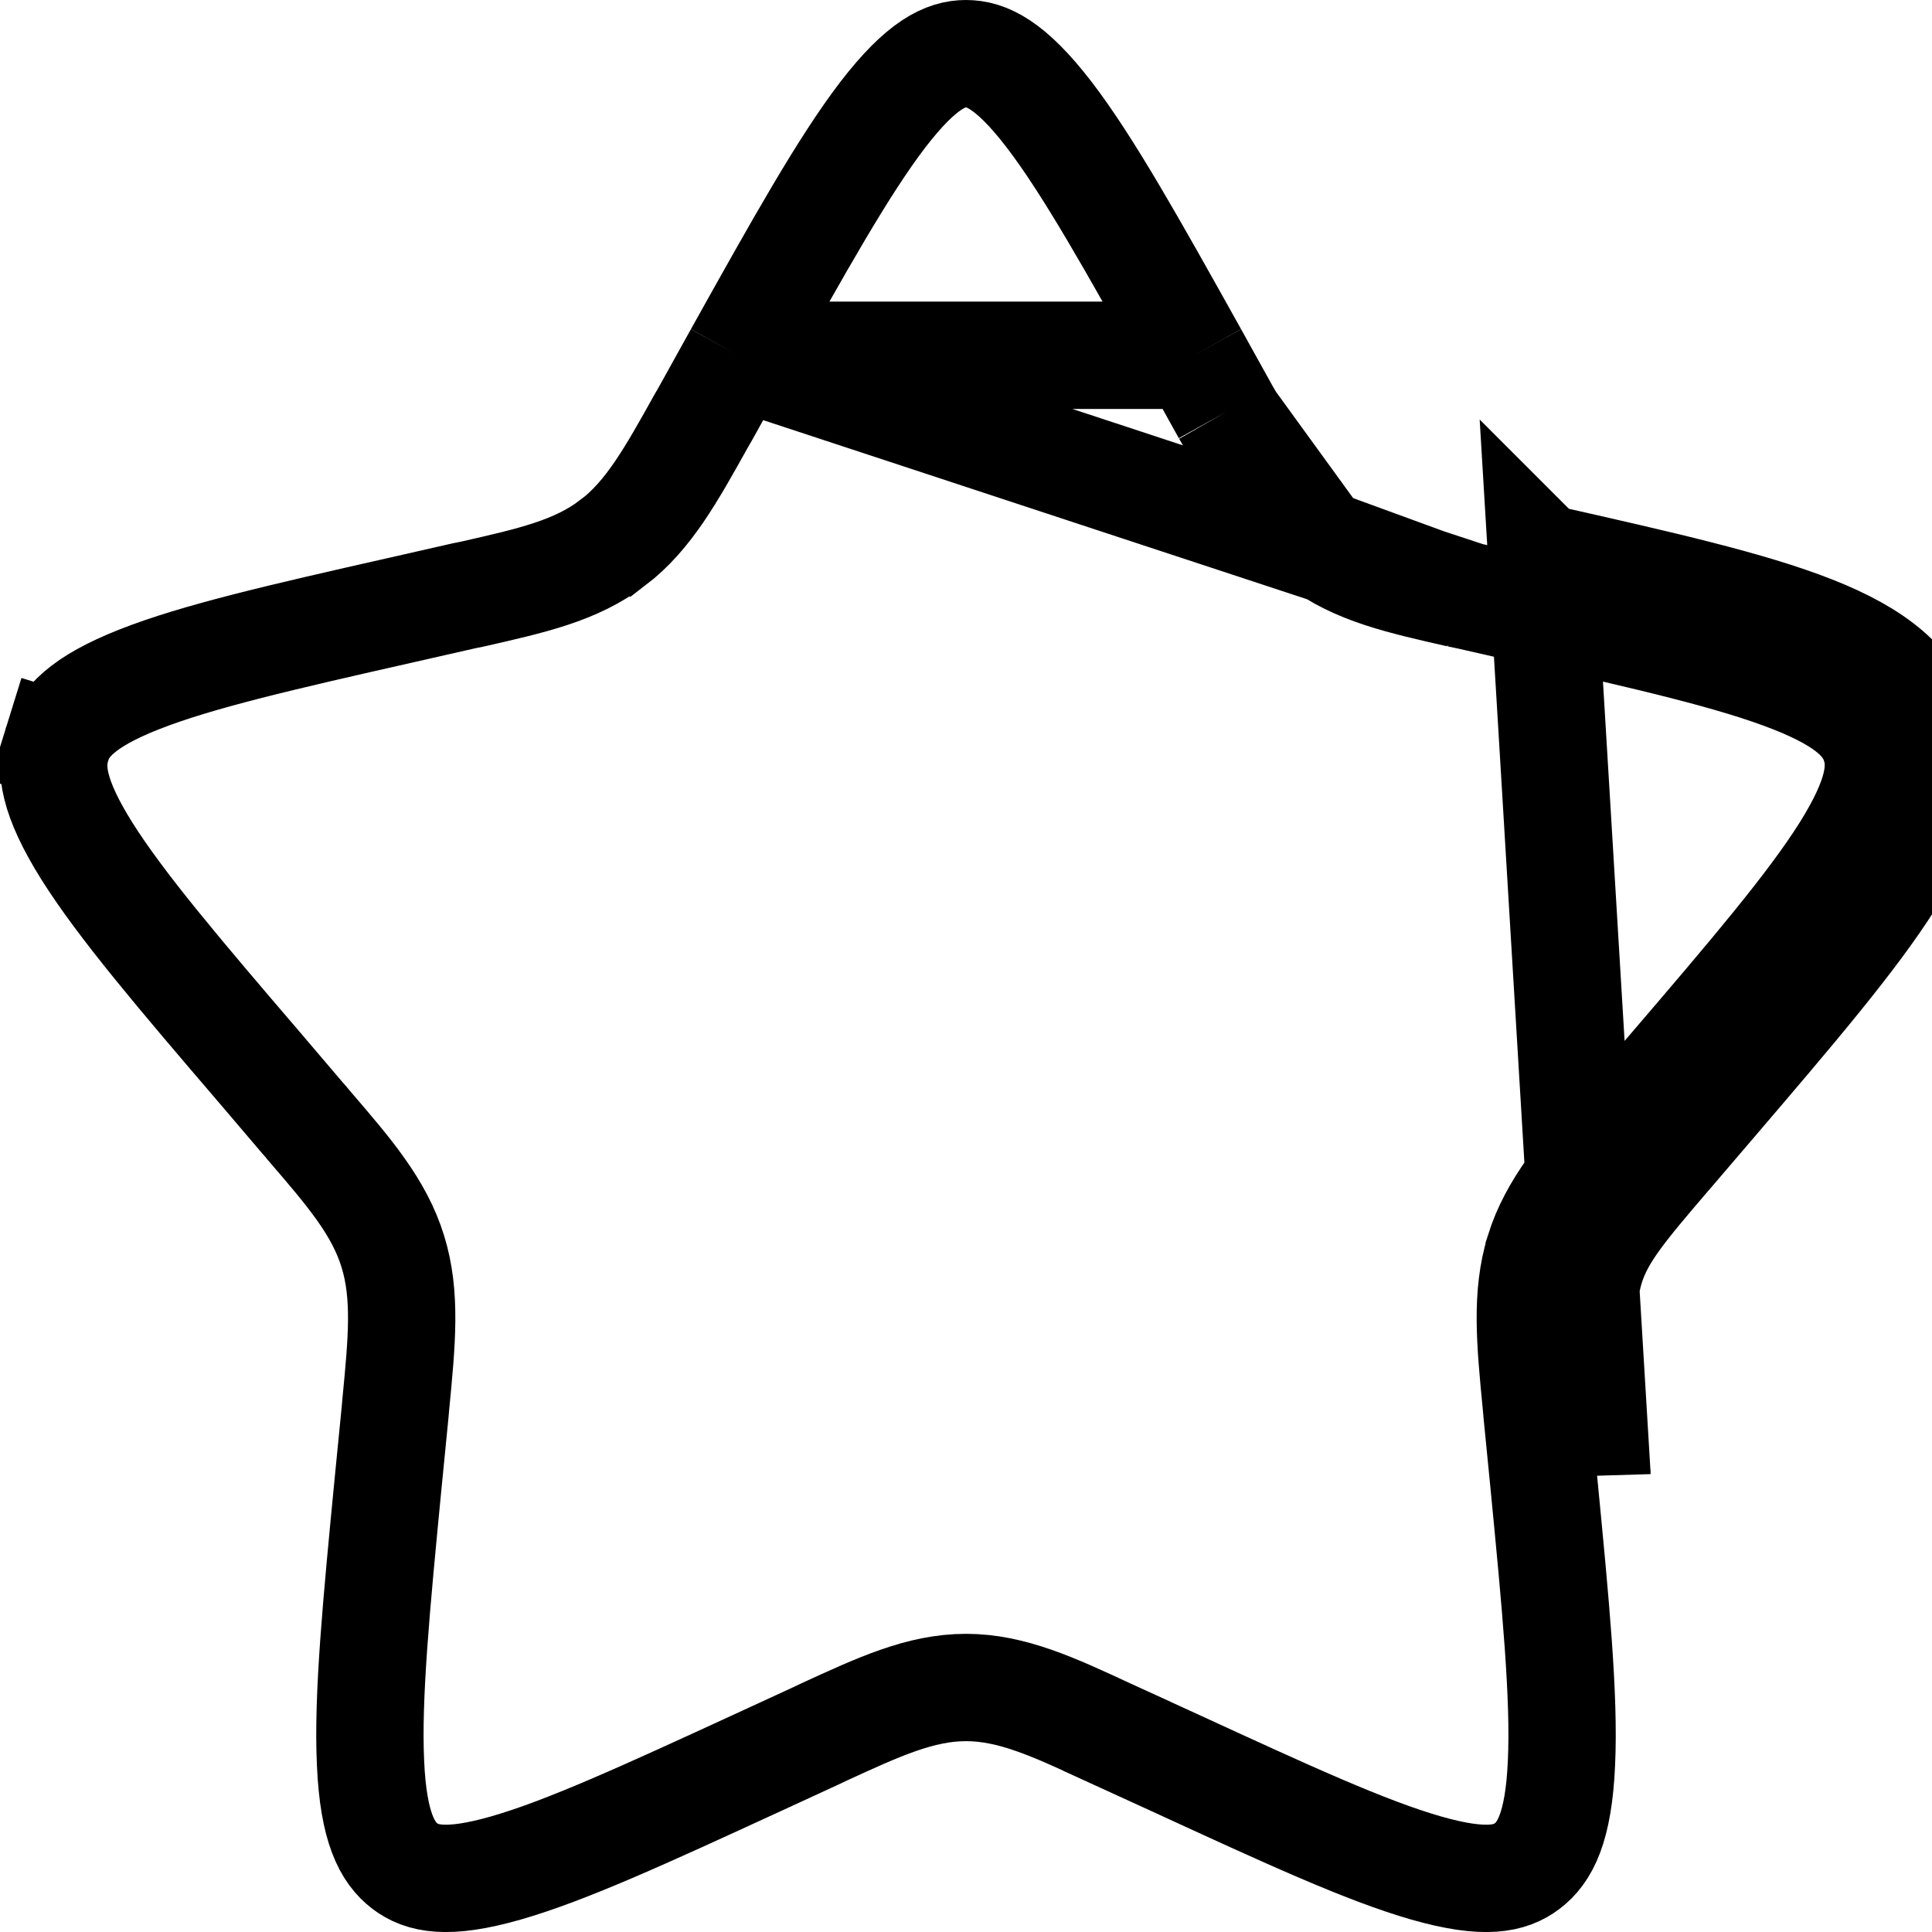
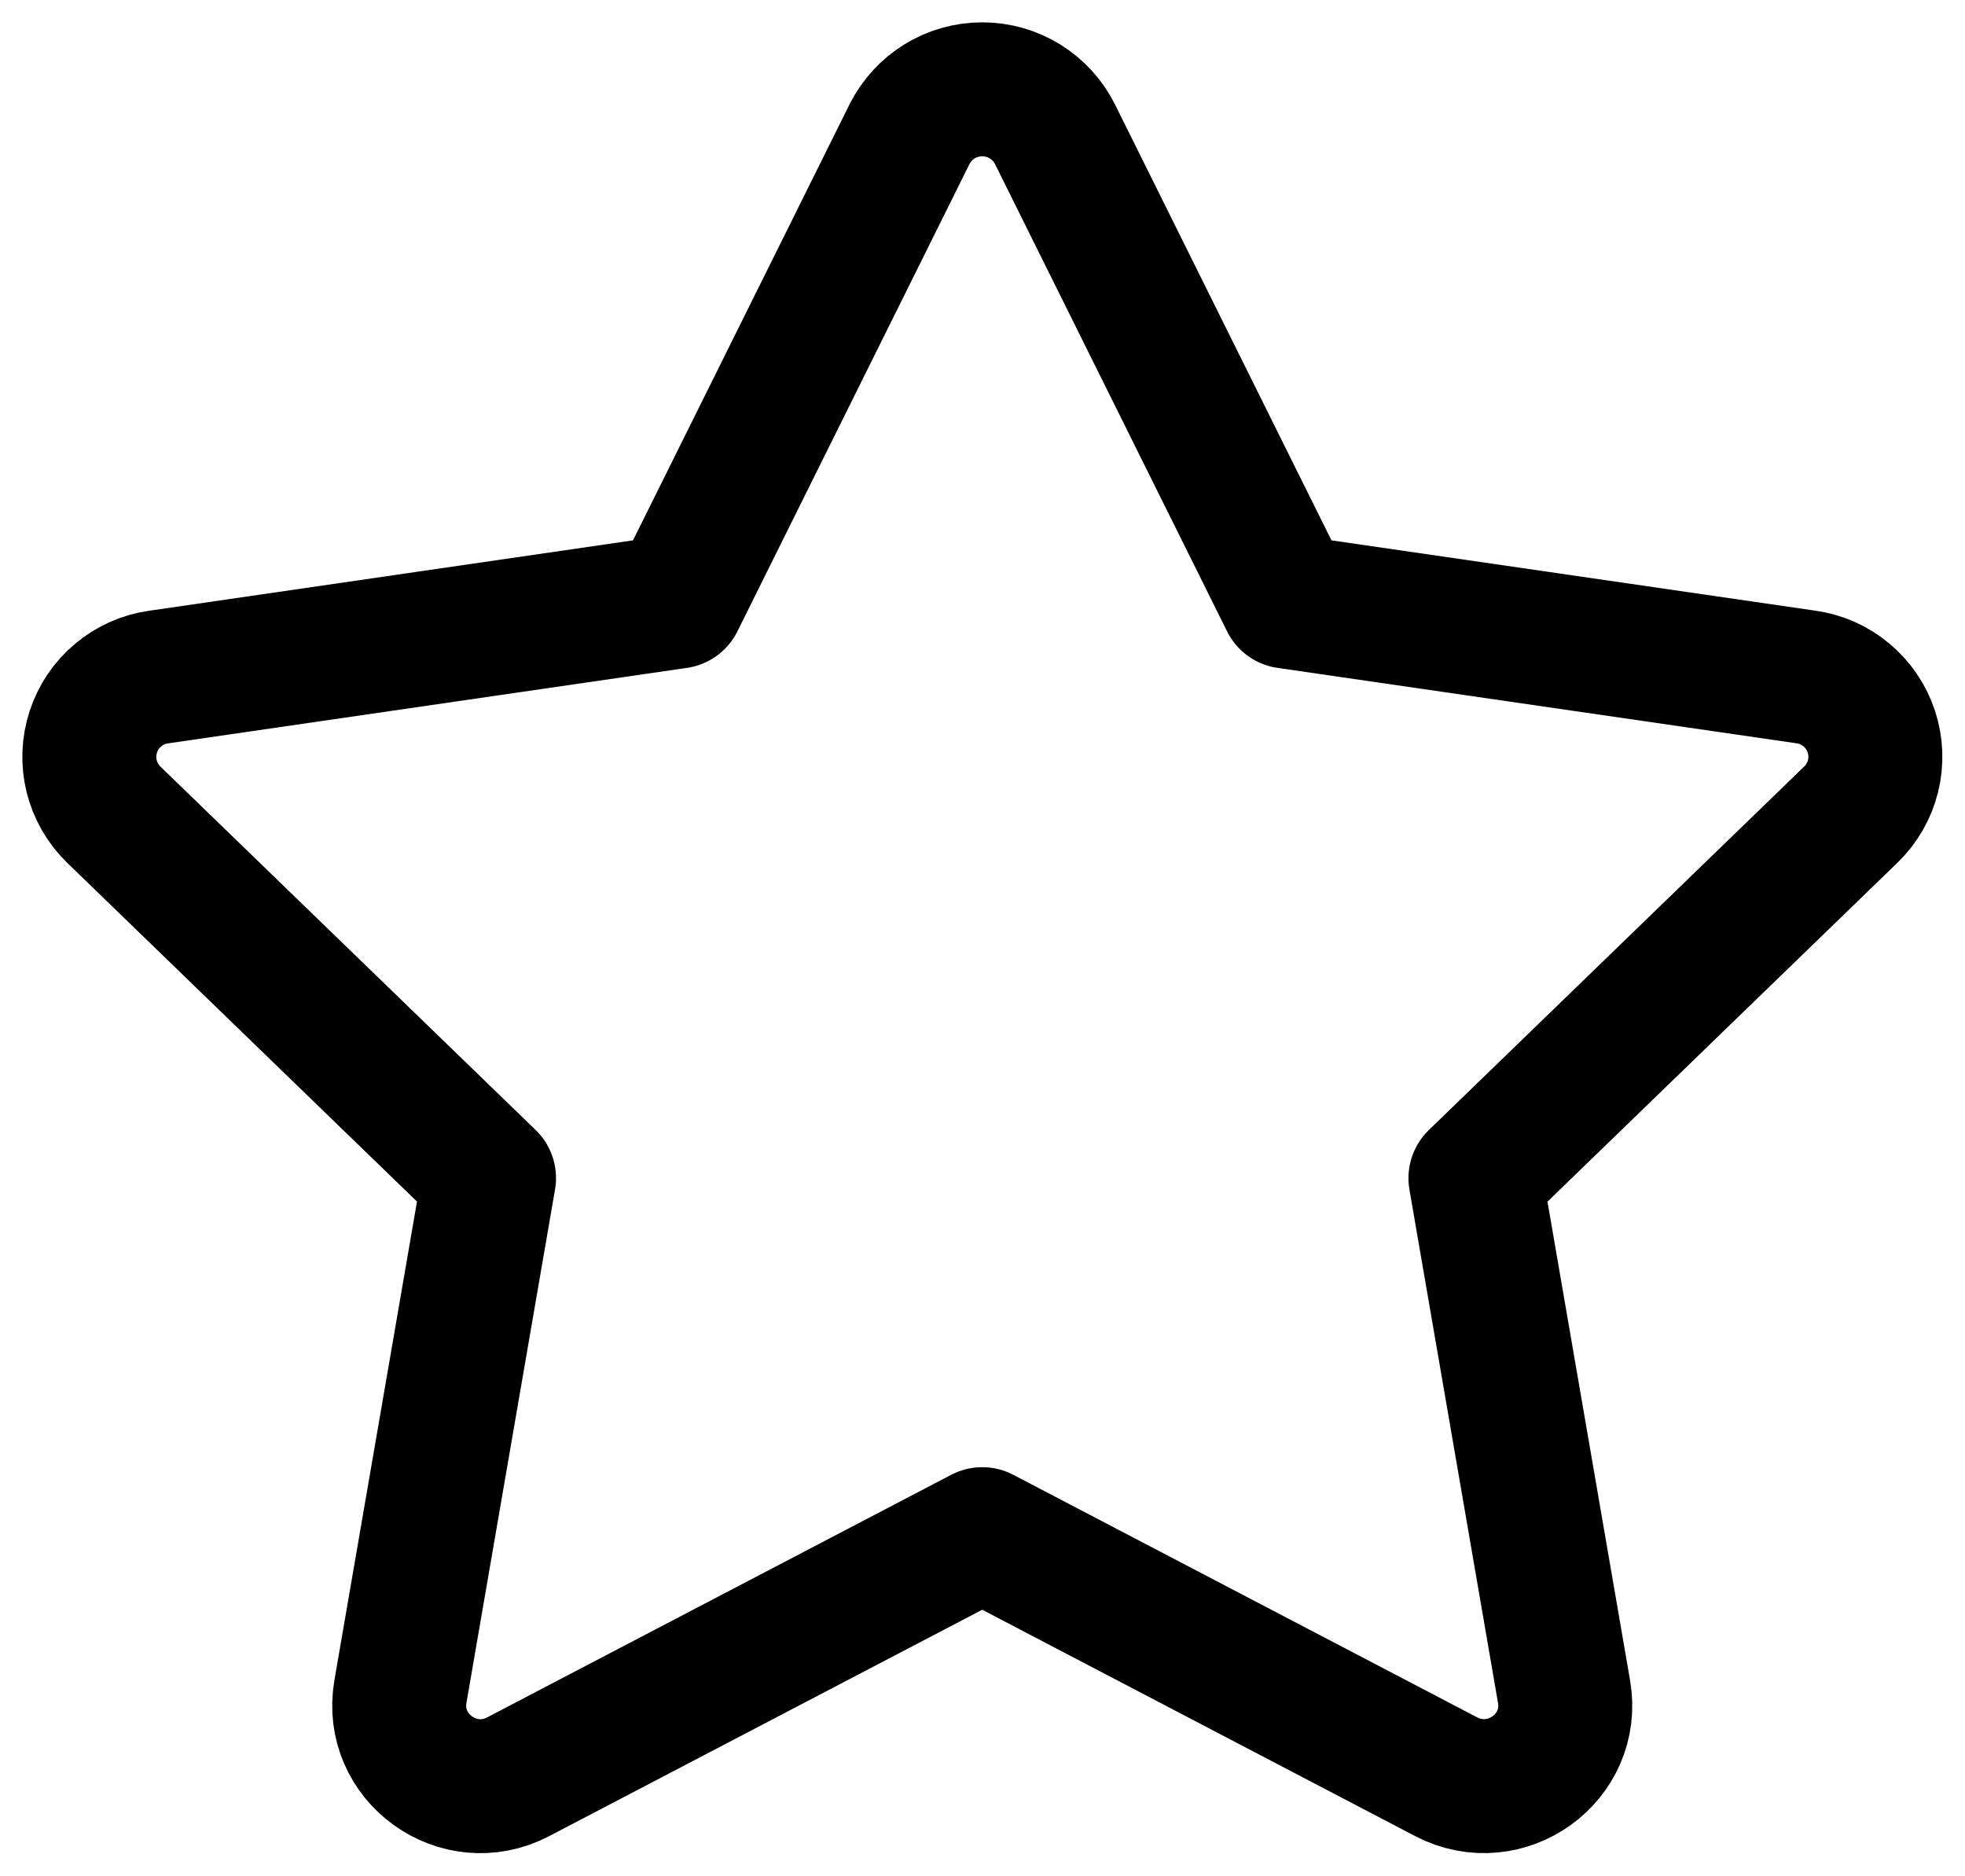
- <svg xmlns="http://www.w3.org/2000/svg" width="9" height="9" viewBox="0 0 9 9" fill="none">
-   <path d="M3.437 1.655L3.437 1.655L3.29 1.92C3.282 1.934 3.275 1.947 3.267 1.96C3.127 2.211 3.022 2.401 2.854 2.529L2.853 2.529C2.683 2.659 2.475 2.705 2.203 2.767C2.189 2.77 2.174 2.773 2.159 2.776C2.159 2.776 2.159 2.776 2.159 2.776L1.873 2.841L1.873 2.841C1.311 2.968 0.919 3.058 0.648 3.165C0.382 3.27 0.297 3.367 0.264 3.471L0.026 3.397L0.265 3.471C0.231 3.578 0.247 3.713 0.405 3.965C0.565 4.219 0.833 4.534 1.216 4.981L1.216 4.981L1.411 5.21C1.421 5.221 1.431 5.232 1.44 5.244C1.626 5.46 1.767 5.624 1.83 5.83C1.893 6.033 1.872 6.249 1.844 6.539C1.843 6.554 1.841 6.569 1.84 6.584L1.84 6.584L1.81 6.888C1.752 7.485 1.712 7.906 1.726 8.211C1.739 8.515 1.805 8.631 1.886 8.693C1.964 8.752 2.08 8.781 2.356 8.702C2.636 8.622 3.004 8.453 3.53 8.211L3.797 8.088C3.797 8.088 3.797 8.088 3.797 8.088C3.811 8.081 3.824 8.075 3.837 8.069C4.092 7.952 4.287 7.861 4.5 7.861C4.713 7.861 4.909 7.952 5.163 8.07C5.176 8.076 5.189 8.081 5.202 8.087C5.202 8.088 5.202 8.088 5.202 8.088L5.471 8.211L5.471 8.211C5.997 8.453 6.364 8.622 6.644 8.702C6.92 8.781 7.036 8.752 7.114 8.693L7.114 8.693C7.196 8.631 7.261 8.515 7.274 8.211C7.288 7.906 7.248 7.485 7.19 6.888L7.16 6.584L7.16 6.584C7.159 6.569 7.157 6.554 7.156 6.539C7.128 6.249 7.107 6.033 7.17 5.829L7.17 5.828C7.234 5.624 7.373 5.461 7.559 5.244C7.569 5.233 7.578 5.221 7.589 5.209L7.589 5.209L7.784 4.981C7.784 4.981 7.784 4.981 7.784 4.981C8.167 4.534 8.435 4.219 8.595 3.965C8.753 3.713 8.769 3.577 8.736 3.471L8.974 3.397M3.437 1.655L6.841 2.776L7.127 2.841C7.689 2.968 8.081 3.058 8.352 3.165C8.618 3.27 8.703 3.367 8.736 3.471L8.974 3.397M3.437 1.655C3.726 1.137 3.93 0.773 4.112 0.535C4.294 0.298 4.407 0.25 4.5 0.25C4.593 0.25 4.706 0.298 4.888 0.535C5.07 0.773 5.274 1.137 5.563 1.655L5.563 1.655M3.437 1.655L5.563 1.655M8.974 3.397C8.842 2.973 8.29 2.848 7.183 2.598L7.182 2.597L7.439 6.867L7.439 6.864L7.409 6.56C7.377 6.225 7.361 6.058 7.409 5.903C7.457 5.748 7.564 5.623 7.777 5.374L7.779 5.372L7.974 5.144C8.729 4.261 9.106 3.82 8.974 3.397ZM5.563 1.655L5.71 1.92M5.563 1.655L5.71 1.92M5.71 1.92C5.71 1.92 5.71 1.92 5.71 1.92C5.718 1.934 5.726 1.947 5.733 1.96M5.71 1.92L5.733 1.96M5.733 1.96C5.872 2.211 5.978 2.401 6.146 2.529M5.733 1.96L6.146 2.529M6.146 2.529C6.317 2.659 6.525 2.705 6.797 2.767M6.146 2.529L6.797 2.767M6.797 2.767C6.811 2.77 6.826 2.773 6.841 2.776L6.797 2.767Z" stroke="black" stroke-width="0.5" />
+ <svg xmlns="http://www.w3.org/2000/svg" width="22" height="21" viewBox="0 0 22 21" fill="none">
+   <path d="M7.584 6.736L10.182 1.504C10.258 1.353 10.374 1.225 10.518 1.136C10.662 1.047 10.828 1 10.997 1C11.167 1 11.332 1.047 11.476 1.136C11.62 1.225 11.737 1.353 11.812 1.504L14.41 6.736L20.218 7.58C20.386 7.603 20.544 7.673 20.673 7.782C20.803 7.89 20.899 8.033 20.952 8.194C21.004 8.354 21.011 8.527 20.97 8.691C20.929 8.855 20.843 9.004 20.721 9.122L16.519 13.192L17.511 18.942C17.638 19.68 16.858 20.242 16.191 19.894L10.997 17.178L5.802 19.894C5.136 20.243 4.356 19.68 4.483 18.941L5.475 13.191L1.273 9.121C1.152 9.003 1.067 8.854 1.026 8.69C0.986 8.526 0.992 8.355 1.045 8.194C1.097 8.034 1.193 7.891 1.323 7.783C1.452 7.674 1.609 7.604 1.776 7.581L7.584 6.736Z" stroke="black" stroke-width="1.5" stroke-linecap="round" stroke-linejoin="round" />
</svg>
